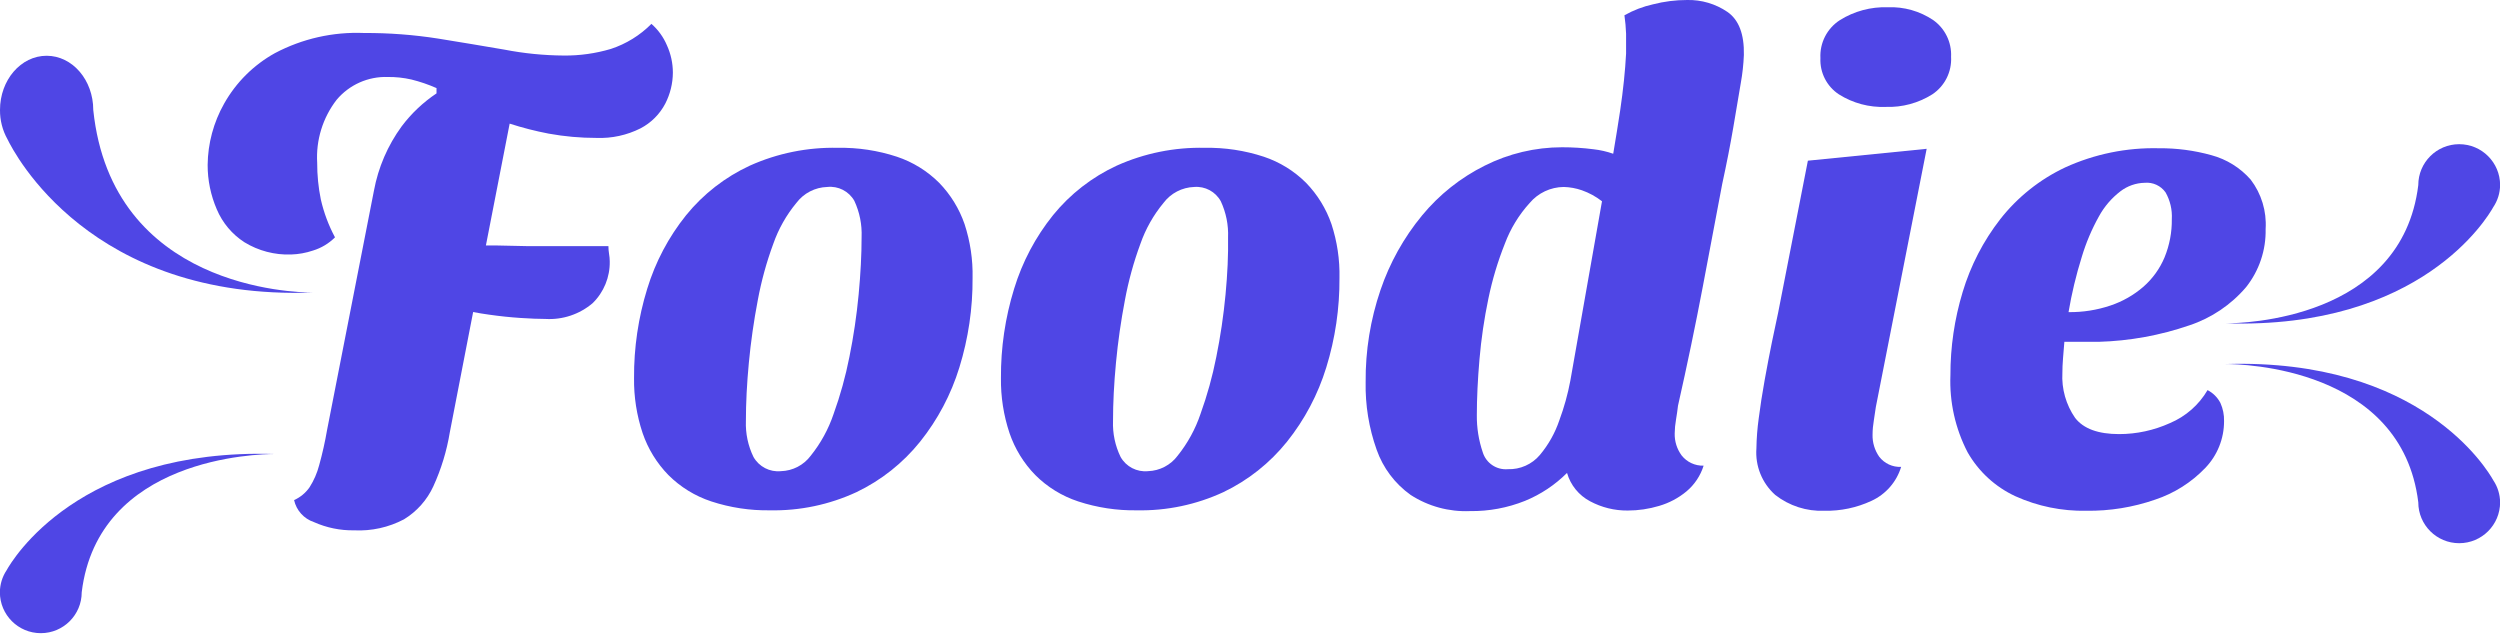
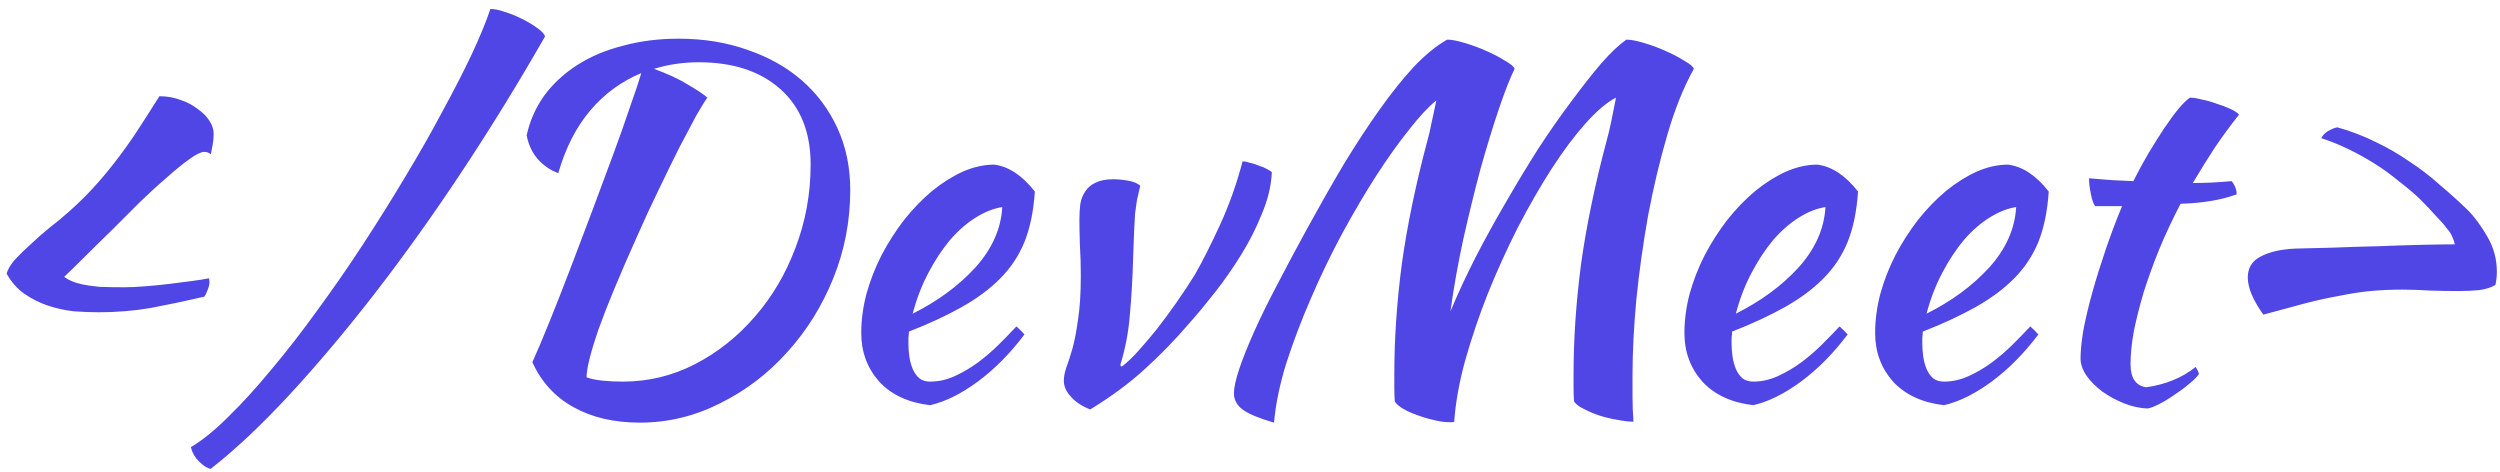
- <svg xmlns="http://www.w3.org/2000/svg" viewBox="0 0 227.31 57.6">
-   <defs>
-     <style>.cls-1{fill:#4f46e5;}</style>
-   </defs>
-   <g id="Layer_2" data-name="Layer 2">
-     <g id="Layer_1-2" data-name="Layer 1">
-       <path class="cls-1" d="M61.18,6.6a6.24,6.24,0,0,1-.69,2.82,5.3,5.3,0,0,1-2.25,2.25,8.2,8.2,0,0,1-4,.87,24.1,24.1,0,0,1-4.35-.39,29.49,29.49,0,0,1-3.55-.91L44.18,22.32l1,0,2.82.06,2.46,0,2.43,0,2.43,0a4.37,4.37,0,0,0,.06.72,4,4,0,0,1,.06.66,5.17,5.17,0,0,1-1.56,3.81A6.07,6.07,0,0,1,49.6,29q-.9,0-2.28-.09t-2.85-.3c-.51-.07-1-.15-1.45-.24L40.9,39.3a19.37,19.37,0,0,1-1.5,4.92,6.87,6.87,0,0,1-2.67,3,8.78,8.78,0,0,1-4.53,1,8.61,8.61,0,0,1-3.66-.75,2.73,2.73,0,0,1-1.8-2,3.4,3.4,0,0,0,1.41-1.17,7.07,7.07,0,0,0,.87-2,32.58,32.58,0,0,0,.72-3.21L34,17.34a14.33,14.33,0,0,1,2.52-5.85,13,13,0,0,1,3.17-3l0-.48a14,14,0,0,0-2.28-.78A9.14,9.14,0,0,0,35.26,7a5.82,5.82,0,0,0-4.65,2.07,8.54,8.54,0,0,0-1.77,5.73,16.35,16.35,0,0,0,.33,3.33,13.69,13.69,0,0,0,1.29,3.45,4.81,4.81,0,0,1-2,1.2,6.86,6.86,0,0,1-2,.36,7.61,7.61,0,0,1-4.23-1.11,6.62,6.62,0,0,1-2.52-3A10.11,10.11,0,0,1,18.88,15a11.58,11.58,0,0,1,1.5-5.58A11.93,11.93,0,0,1,25,4.83,15.91,15.91,0,0,1,33.1,3a42.27,42.27,0,0,1,6.75.51q3.15.51,6,1a29.38,29.38,0,0,0,5.4.54,14.54,14.54,0,0,0,4.29-.6,9.25,9.25,0,0,0,3.69-2.28,5.38,5.38,0,0,1,1.41,1.95A6,6,0,0,1,61.18,6.6Z" />
-       <path class="cls-1" d="M87.7,20.37a10.13,10.13,0,0,0-2.31-3.75,9.84,9.84,0,0,0-3.84-2.37,16.22,16.22,0,0,0-5.37-.81,18.51,18.51,0,0,0-8,1.62,16.25,16.25,0,0,0-5.79,4.5,20,20,0,0,0-3.54,6.69,26.91,26.91,0,0,0-1.2,8.13,15.15,15.15,0,0,0,.78,5,10.17,10.17,0,0,0,2.34,3.81,9.9,9.9,0,0,0,3.9,2.4,16.28,16.28,0,0,0,5.34.81,17.88,17.88,0,0,0,7.86-1.65,16.62,16.62,0,0,0,5.79-4.59,20.41,20.41,0,0,0,3.57-6.75,26.91,26.91,0,0,0,1.2-8.13A14.69,14.69,0,0,0,87.7,20.37Zm-9.63,6.42a54.58,54.58,0,0,1-.84,5.67,35.44,35.44,0,0,1-1.44,5.19,12.39,12.39,0,0,1-2.07,3.78A3.5,3.5,0,0,1,71,42.84a2.57,2.57,0,0,1-2.49-1.29,6.89,6.89,0,0,1-.69-3.27q0-2.46.27-5.31t.81-5.67a31.23,31.23,0,0,1,1.41-5.13,12.1,12.1,0,0,1,2.1-3.72A3.64,3.64,0,0,1,75.22,17a2.52,2.52,0,0,1,2.46,1.26,7.12,7.12,0,0,1,.66,3.3Q78.34,23.94,78.07,26.79Z" />
-       <path class="cls-1" d="M121.06,20.37a10.13,10.13,0,0,0-2.31-3.75,9.84,9.84,0,0,0-3.84-2.37,16.22,16.22,0,0,0-5.37-.81,18.51,18.51,0,0,0-8,1.62,16.25,16.25,0,0,0-5.79,4.5,20,20,0,0,0-3.54,6.69,26.91,26.91,0,0,0-1.2,8.13,15.15,15.15,0,0,0,.78,5,10.17,10.17,0,0,0,2.34,3.81,9.9,9.9,0,0,0,3.9,2.4,16.28,16.28,0,0,0,5.34.81,17.88,17.88,0,0,0,7.86-1.65,16.62,16.62,0,0,0,5.79-4.59,20.41,20.41,0,0,0,3.57-6.75,26.91,26.91,0,0,0,1.2-8.13A14.69,14.69,0,0,0,121.06,20.37Zm-9.63,6.42a54.58,54.58,0,0,1-.84,5.67,35.44,35.44,0,0,1-1.44,5.19,12.39,12.39,0,0,1-2.07,3.78,3.5,3.5,0,0,1-2.7,1.41,2.57,2.57,0,0,1-2.49-1.29,6.89,6.89,0,0,1-.69-3.27q0-2.46.27-5.31t.81-5.67a31.23,31.23,0,0,1,1.41-5.13,12.1,12.1,0,0,1,2.1-3.72A3.64,3.64,0,0,1,108.58,17,2.52,2.52,0,0,1,111,18.3a7.12,7.12,0,0,1,.66,3.3Q111.7,23.94,111.43,26.79Z" />
-       <path class="cls-1" d="M157.06,1.08A6.27,6.27,0,0,0,153.4,0a12.46,12.46,0,0,0-3.09.39,9.48,9.48,0,0,0-2.61,1,15.88,15.88,0,0,1,.15,1.68q0,.84,0,1.8-.12,2.34-.54,5.19c-.19,1.26-.4,2.56-.63,3.92a8.22,8.22,0,0,0-1.8-.41,22.48,22.48,0,0,0-2.85-.18A15.66,15.66,0,0,0,135,15.06a17.49,17.49,0,0,0-5.7,4.53,21.52,21.52,0,0,0-3.78,6.78,25.24,25.24,0,0,0-1.35,8.37,17.32,17.32,0,0,0,1,6.15A8.52,8.52,0,0,0,128.26,45a9.21,9.21,0,0,0,5.4,1.47,12.94,12.94,0,0,0,5-.93A11.63,11.63,0,0,0,142.48,43a4.24,4.24,0,0,0,2.1,2.58,7.1,7.1,0,0,0,3.42.84,9.93,9.93,0,0,0,2.85-.42,6.93,6.93,0,0,0,2.49-1.32,5,5,0,0,0,1.56-2.34,2.45,2.45,0,0,1-2-.93,3.24,3.24,0,0,1-.63-2,7.79,7.79,0,0,1,.12-1.26q.12-.72.18-1.26,1.26-5.58,2.25-10.8.91-4.86,1.77-9.36.6-2.76,1-5.1t.69-4.08A18.66,18.66,0,0,0,158.56,5Q158.62,2.16,157.06,1.08ZM142.78,34.62a21.92,21.92,0,0,1-1,3.6,9.79,9.79,0,0,1-1.77,3.15,3.65,3.65,0,0,1-2.91,1.29,2.19,2.19,0,0,1-2.28-1.53,10.13,10.13,0,0,1-.54-3.39q0-2.28.24-5.07a46.47,46.47,0,0,1,.81-5.52,29.78,29.78,0,0,1,1.5-5,11.48,11.48,0,0,1,2.25-3.69A4.11,4.11,0,0,1,142.18,17a5.46,5.46,0,0,1,1.65.3,6.45,6.45,0,0,1,1.83,1Z" />
-       <path class="cls-1" d="M165.88,46.44A6.8,6.8,0,0,1,161.41,45a5.16,5.16,0,0,1-1.71-4.23,22.39,22.39,0,0,1,.21-2.73q.21-1.65.54-3.48t.66-3.45q.33-1.62.57-2.7l2.7-13.8,10.8-1.08L170.56,37q-.06.48-.18,1.2a8.08,8.08,0,0,0-.12,1.32,3.36,3.36,0,0,0,.6,2,2.37,2.37,0,0,0,2,.93,5,5,0,0,1-2.7,3.09A9.64,9.64,0,0,1,165.88,46.44Zm5.58-36.72a7.43,7.43,0,0,1-4.26-1.14,3.74,3.74,0,0,1-1.68-3.3,3.87,3.87,0,0,1,1.77-3.45A7.72,7.72,0,0,1,171.64.66a6.9,6.9,0,0,1,4.14,1.17,3.86,3.86,0,0,1,1.62,3.33,3.84,3.84,0,0,1-1.71,3.42A7.46,7.46,0,0,1,171.46,9.72Z" />
-       <path class="cls-1" d="M189.7,46.44a14.92,14.92,0,0,1-6.45-1.32,9.68,9.68,0,0,1-4.35-4,14,14,0,0,1-1.56-7,25.9,25.9,0,0,1,1.11-7.56,20.3,20.3,0,0,1,3.42-6.63,16.39,16.39,0,0,1,5.91-4.71,19.39,19.39,0,0,1,8.52-1.74,17.2,17.2,0,0,1,4.77.63,7.26,7.26,0,0,1,3.57,2.22A6.7,6.7,0,0,1,206,20.82a8.21,8.21,0,0,1-1.77,5.28,11.55,11.55,0,0,1-5.16,3.48,27.76,27.76,0,0,1-8.25,1.5h-3.12q-.06.72-.12,1.47t-.06,1.35A6.56,6.56,0,0,0,188.68,38q1.14,1.47,4,1.47a11.22,11.22,0,0,0,4.62-1,7.2,7.2,0,0,0,3.42-3,2.74,2.74,0,0,1,1.17,1.17,3.79,3.79,0,0,1,.33,1.65,6.11,6.11,0,0,1-1.71,4.26,11.17,11.17,0,0,1-4.56,2.88A18.3,18.3,0,0,1,189.7,46.44Zm-1.62-18.06a11.45,11.45,0,0,0,3.81-.6,8.89,8.89,0,0,0,3-1.71,7.31,7.31,0,0,0,1.92-2.67,8.85,8.85,0,0,0,.66-3.48,4.41,4.41,0,0,0-.57-2.43,2.09,2.09,0,0,0-1.89-.87,3.75,3.75,0,0,0-2.22.78,7.22,7.22,0,0,0-1.95,2.28,18.43,18.43,0,0,0-1.56,3.69A38,38,0,0,0,188.08,28.38Z" />
-       <path class="cls-1" d="M28.45,26.6C8.18,27.33,1.29,13.91.68,12.66h0A5.35,5.35,0,0,1,0,10C0,7.27,1.9,5.07,4.24,5.07S8.48,7.27,8.48,10C10.17,26.18,26.72,26.6,28.45,26.6Z" />
-       <path class="cls-1" d="M25,41.28C7.17,40.73,1.13,50.9.6,51.85h0a3.65,3.65,0,0,0-.61,2,3.72,3.72,0,0,0,7.44,0C8.92,41.6,23.43,41.28,25,41.28Z" />
-       <path class="cls-1" d="M202.35,33.1c17.78-.55,23.82,9.62,24.35,10.57h0a3.66,3.66,0,0,1,.62,2,3.72,3.72,0,1,1-7.44,0C218.38,33.42,203.88,33.1,202.35,33.1Z" />
-       <path class="cls-1" d="M202.35,29.4c17.78.55,23.82-9.62,24.35-10.57h0a3.66,3.66,0,0,0,.62-2,3.72,3.72,0,1,0-7.44,0C218.38,29.08,203.88,29.4,202.35,29.4Z" />
-     </g>
-   </g>
+ <svg xmlns="http://www.w3.org/2000/svg" width="265" height="50" viewBox="0 0 265 50" fill="none">
+   <path d="M21.65 31.45C19.617 31.917 17.717 32.317 15.95 32.65C14.183 32.95 12.35 33.1 10.45 33.1C9.65 33.1 8.783 33.067 7.85 33C6.917 32.9 6 32.7 5.1 32.4C4.2 32.1 3.367 31.683 2.6 31.15C1.833 30.617 1.2 29.9 0.7 29C0.833 28.533 1.133 28.033 1.6 27.5C2.1 26.967 2.667 26.417 3.3 25.85C3.933 25.25 4.6 24.667 5.3 24.1C6.033 23.533 6.717 22.967 7.35 22.4C8.283 21.567 9.117 20.75 9.85 19.95C10.617 19.117 11.35 18.25 12.05 17.35C12.783 16.417 13.533 15.383 14.3 14.25C15.067 13.083 15.933 11.733 16.9 10.2C17.7 10.2 18.45 10.333 19.15 10.6C19.85 10.833 20.45 11.15 20.95 11.55C21.483 11.917 21.9 12.333 22.2 12.8C22.5 13.267 22.65 13.733 22.65 14.2C22.65 14.567 22.617 14.933 22.55 15.3C22.483 15.667 22.417 16.017 22.35 16.35C22.15 16.183 21.917 16.1 21.65 16.1C21.317 16.1 20.8 16.35 20.1 16.85C19.4 17.35 18.6 18 17.7 18.8C16.8 19.567 15.833 20.45 14.8 21.45C13.8 22.45 12.8 23.45 11.8 24.45C10.8 25.417 9.867 26.333 9 27.2C8.133 28.067 7.4 28.783 6.8 29.35C7.033 29.517 7.3 29.667 7.6 29.8C7.9 29.933 8.283 30.05 8.75 30.15C9.217 30.25 9.8 30.333 10.5 30.4C11.2 30.433 12.067 30.45 13.1 30.45C13.767 30.45 14.517 30.417 15.35 30.35C16.217 30.283 17.067 30.2 17.9 30.1C18.733 30 19.517 29.9 20.25 29.8C21.017 29.7 21.65 29.6 22.15 29.5C22.183 29.6 22.2 29.733 22.2 29.9C22.2 30.167 22.133 30.45 22 30.75C21.9 31.05 21.783 31.283 21.65 31.45ZM57.781 3.85C54.981 8.75 52.048 13.517 48.981 18.15C45.915 22.783 42.831 27.1 39.731 31.1C36.631 35.1 33.598 38.7 30.631 41.9C27.665 45.1 24.898 47.7 22.331 49.7C21.965 49.633 21.548 49.367 21.081 48.9C20.648 48.467 20.365 47.967 20.231 47.4C21.465 46.667 22.798 45.583 24.231 44.15C25.698 42.717 27.215 41.05 28.781 39.15C30.381 37.25 31.998 35.167 33.631 32.9C35.298 30.633 36.915 28.3 38.481 25.9C40.048 23.5 41.548 21.1 42.981 18.7C44.448 16.267 45.765 13.95 46.931 11.75C48.131 9.55 49.165 7.533 50.031 5.7C50.898 3.833 51.548 2.25 51.981 0.95C52.381 0.95 52.881 1.05 53.481 1.25C54.115 1.45 54.731 1.7 55.331 2C55.931 2.3 56.465 2.617 56.931 2.95C57.398 3.283 57.681 3.583 57.781 3.85ZM56.427 38.4C56.927 37.3 57.527 35.883 58.227 34.15C58.927 32.417 59.661 30.55 60.427 28.55C61.194 26.517 61.977 24.45 62.777 22.35C63.577 20.217 64.327 18.2 65.027 16.3C65.727 14.4 66.327 12.7 66.827 11.2C67.361 9.7 67.744 8.55 67.977 7.75C65.877 8.617 64.077 9.933 62.577 11.7C61.077 13.467 59.944 15.683 59.177 18.35C58.411 18.083 57.711 17.617 57.077 16.95C56.444 16.25 56.027 15.383 55.827 14.35C56.161 12.817 56.777 11.417 57.677 10.15C58.611 8.883 59.777 7.8 61.177 6.9C62.577 6 64.194 5.317 66.027 4.85C67.861 4.35 69.827 4.1 71.927 4.1C74.594 4.1 77.044 4.5 79.277 5.3C81.511 6.067 83.427 7.15 85.027 8.55C86.627 9.95 87.877 11.633 88.777 13.6C89.677 15.567 90.127 17.75 90.127 20.15C90.127 23.417 89.527 26.533 88.327 29.5C87.127 32.467 85.494 35.083 83.427 37.35C81.394 39.617 79.027 41.417 76.327 42.75C73.627 44.117 70.794 44.8 67.827 44.8C65.094 44.8 62.744 44.25 60.777 43.15C58.844 42.083 57.394 40.5 56.427 38.4ZM74.077 6.6C72.411 6.6 70.827 6.833 69.327 7.3C70.794 7.833 72.011 8.4 72.977 9C73.944 9.567 74.611 10.017 74.977 10.35C74.711 10.717 74.311 11.367 73.777 12.3C73.277 13.233 72.677 14.367 71.977 15.7C71.311 17.033 70.594 18.5 69.827 20.1C69.061 21.667 68.311 23.283 67.577 24.95C65.677 29.183 64.294 32.517 63.427 34.95C62.594 37.383 62.177 39.067 62.177 40C62.644 40.167 63.211 40.283 63.877 40.35C64.544 40.417 65.261 40.45 66.027 40.45C68.727 40.45 71.277 39.833 73.677 38.6C76.111 37.333 78.227 35.65 80.027 33.55C81.861 31.45 83.294 29.017 84.327 26.25C85.394 23.45 85.927 20.517 85.927 17.45C85.927 14.017 84.861 11.35 82.727 9.45C80.594 7.55 77.711 6.6 74.077 6.6ZM109.693 20.3C109.56 22.367 109.193 24.15 108.593 25.65C107.993 27.117 107.127 28.417 105.993 29.55C104.893 30.65 103.543 31.65 101.943 32.55C100.343 33.45 98.477 34.317 96.343 35.15C96.343 35.35 96.327 35.567 96.293 35.8C96.293 36 96.293 36.217 96.293 36.45C96.293 36.883 96.327 37.333 96.393 37.8C96.46 38.267 96.577 38.7 96.743 39.1C96.91 39.5 97.143 39.833 97.443 40.1C97.743 40.333 98.127 40.45 98.593 40.45C99.493 40.45 100.377 40.25 101.243 39.85C102.11 39.45 102.927 38.967 103.693 38.4C104.493 37.8 105.227 37.167 105.893 36.5C106.593 35.8 107.21 35.167 107.743 34.6C108.077 34.9 108.36 35.183 108.593 35.45C107.093 37.45 105.443 39.117 103.643 40.45C101.877 41.75 100.193 42.583 98.593 42.95C96.293 42.683 94.493 41.85 93.193 40.45C91.927 39.017 91.293 37.3 91.293 35.3C91.293 33.933 91.477 32.55 91.843 31.15C92.243 29.717 92.777 28.35 93.443 27.05C94.143 25.717 94.943 24.467 95.843 23.3C96.777 22.133 97.76 21.117 98.793 20.25C99.86 19.383 100.943 18.7 102.043 18.2C103.177 17.7 104.293 17.45 105.393 17.45C106.927 17.65 108.36 18.6 109.693 20.3ZM106.243 21.95C105.343 22.083 104.41 22.45 103.443 23.05C102.477 23.65 101.56 24.45 100.693 25.45C99.86 26.45 99.093 27.617 98.393 28.95C97.693 30.283 97.143 31.717 96.743 33.25C99.41 31.917 101.627 30.283 103.393 28.35C105.16 26.383 106.11 24.25 106.243 21.95ZM114.416 23.3C114.416 22.7 114.45 22.133 114.516 21.6C114.616 21.067 114.8 20.617 115.066 20.25C115.333 19.85 115.7 19.55 116.166 19.35C116.633 19.117 117.25 19 118.016 19C118.483 19 119 19.05 119.566 19.15C120.166 19.25 120.6 19.433 120.866 19.7C120.733 20.267 120.616 20.767 120.516 21.2C120.45 21.633 120.383 22.117 120.316 22.65C120.283 23.15 120.25 23.767 120.216 24.5C120.183 25.2 120.15 26.117 120.116 27.25C120.05 29.517 119.933 31.55 119.766 33.35C119.633 35.117 119.3 36.883 118.766 38.65C118.766 38.783 118.816 38.85 118.916 38.85C119.416 38.483 119.983 37.95 120.616 37.25C121.25 36.55 121.916 35.767 122.616 34.9C123.316 34 124.016 33.05 124.716 32.05C125.416 31.05 126.066 30.067 126.666 29.1C127.466 27.7 128.35 25.95 129.316 23.85C130.283 21.75 131.083 19.5 131.716 17.1C131.916 17.1 132.166 17.15 132.466 17.25C132.8 17.317 133.116 17.417 133.416 17.55C133.75 17.65 134.033 17.767 134.266 17.9C134.533 18.033 134.716 18.15 134.816 18.25C134.75 19.683 134.4 21.15 133.766 22.65C133.166 24.15 132.433 25.6 131.566 27C130.7 28.4 129.783 29.717 128.816 30.95C127.85 32.183 126.966 33.25 126.166 34.15C124.566 36.017 122.95 37.683 121.316 39.15C119.716 40.617 117.8 42.033 115.566 43.4C114.7 43.067 114.016 42.617 113.516 42.05C113.016 41.517 112.766 40.95 112.766 40.35C112.766 39.95 112.85 39.5 113.016 39C113.216 38.467 113.433 37.8 113.666 37C113.9 36.167 114.1 35.133 114.266 33.9C114.466 32.667 114.566 31.1 114.566 29.2C114.566 28.1 114.533 27 114.466 25.9C114.433 24.767 114.416 23.9 114.416 23.3ZM154.147 44.7C154.081 44.733 154.014 44.75 153.947 44.75C153.881 44.75 153.747 44.75 153.547 44.75C153.081 44.75 152.531 44.667 151.897 44.5C151.297 44.367 150.697 44.183 150.097 43.95C149.531 43.75 149.031 43.517 148.597 43.25C148.197 42.983 147.947 42.75 147.847 42.55C147.814 42.083 147.797 41.6 147.797 41.1C147.797 40.6 147.797 40.117 147.797 39.65C147.797 35.917 148.064 32.017 148.597 27.95C149.164 23.883 150.081 19.483 151.347 14.75C151.481 14.283 151.614 13.7 151.747 13C151.914 12.267 152.081 11.483 152.247 10.65C151.447 11.283 150.497 12.3 149.397 13.7C148.297 15.067 147.131 16.7 145.897 18.6C144.697 20.467 143.481 22.533 142.247 24.8C141.047 27.033 139.947 29.317 138.947 31.65C137.947 33.95 137.081 36.233 136.347 38.5C135.647 40.767 135.214 42.867 135.047 44.8C133.447 44.333 132.331 43.867 131.697 43.4C131.097 42.933 130.797 42.367 130.797 41.7C130.797 41.1 130.981 40.25 131.347 39.15C131.714 38.05 132.231 36.75 132.897 35.25C133.564 33.75 134.381 32.083 135.347 30.25C136.314 28.383 137.381 26.383 138.547 24.25C139.881 21.817 141.181 19.533 142.447 17.4C143.747 15.267 145.014 13.333 146.247 11.6C147.481 9.867 148.681 8.367 149.847 7.1C151.047 5.833 152.231 4.867 153.397 4.2C153.864 4.2 154.481 4.317 155.247 4.55C156.047 4.783 156.814 5.067 157.547 5.4C158.314 5.733 158.981 6.083 159.547 6.45C160.147 6.783 160.481 7.067 160.547 7.3C160.081 8.233 159.531 9.633 158.897 11.5C158.264 13.367 157.614 15.483 156.947 17.85C156.314 20.217 155.697 22.733 155.097 25.4C154.531 28.033 154.081 30.567 153.747 33C154.514 31.167 155.397 29.267 156.397 27.3C157.431 25.3 158.514 23.333 159.647 21.4C160.781 19.433 161.931 17.533 163.097 15.7C164.297 13.867 165.464 12.2 166.597 10.7C167.731 9.167 168.781 7.833 169.747 6.7C170.747 5.567 171.631 4.733 172.397 4.2C172.864 4.2 173.481 4.317 174.247 4.55C175.047 4.783 175.814 5.067 176.547 5.4C177.314 5.733 177.981 6.083 178.547 6.45C179.147 6.783 179.481 7.067 179.547 7.3C178.481 9.2 177.547 11.517 176.747 14.25C175.947 16.983 175.264 19.85 174.697 22.85C174.164 25.85 173.747 28.833 173.447 31.8C173.181 34.733 173.047 37.367 173.047 39.7C173.047 40.467 173.047 41.267 173.047 42.1C173.047 42.933 173.081 43.8 173.147 44.7C172.681 44.7 172.114 44.633 171.447 44.5C170.814 44.4 170.181 44.25 169.547 44.05C168.947 43.85 168.397 43.617 167.897 43.35C167.397 43.117 167.047 42.85 166.847 42.55C166.814 42.083 166.797 41.6 166.797 41.1C166.797 40.6 166.797 40.117 166.797 39.65C166.797 35.917 167.064 32.017 167.597 27.95C168.164 23.883 169.081 19.483 170.347 14.75C170.481 14.283 170.631 13.65 170.797 12.85C170.964 12.05 171.131 11.217 171.297 10.35C170.364 10.817 169.297 11.717 168.097 13.05C166.931 14.35 165.731 15.95 164.497 17.85C163.297 19.717 162.097 21.8 160.897 24.1C159.731 26.4 158.664 28.75 157.697 31.15C156.764 33.517 155.964 35.883 155.297 38.25C154.664 40.583 154.281 42.733 154.147 44.7ZM196.949 20.3C196.816 22.367 196.449 24.15 195.849 25.65C195.249 27.117 194.383 28.417 193.249 29.55C192.149 30.65 190.799 31.65 189.199 32.55C187.599 33.45 185.733 34.317 183.599 35.15C183.599 35.35 183.583 35.567 183.549 35.8C183.549 36 183.549 36.217 183.549 36.45C183.549 36.883 183.583 37.333 183.649 37.8C183.716 38.267 183.833 38.7 183.999 39.1C184.166 39.5 184.399 39.833 184.699 40.1C184.999 40.333 185.383 40.45 185.849 40.45C186.749 40.45 187.633 40.25 188.499 39.85C189.366 39.45 190.183 38.967 190.949 38.4C191.749 37.8 192.483 37.167 193.149 36.5C193.849 35.8 194.466 35.167 194.999 34.6C195.333 34.9 195.616 35.183 195.849 35.45C194.349 37.45 192.699 39.117 190.899 40.45C189.133 41.75 187.449 42.583 185.849 42.95C183.549 42.683 181.749 41.85 180.449 40.45C179.183 39.017 178.549 37.3 178.549 35.3C178.549 33.933 178.733 32.55 179.099 31.15C179.499 29.717 180.033 28.35 180.699 27.05C181.399 25.717 182.199 24.467 183.099 23.3C184.033 22.133 185.016 21.117 186.049 20.25C187.116 19.383 188.199 18.7 189.299 18.2C190.433 17.7 191.549 17.45 192.649 17.45C194.183 17.65 195.616 18.6 196.949 20.3ZM193.499 21.95C192.599 22.083 191.666 22.45 190.699 23.05C189.733 23.65 188.816 24.45 187.949 25.45C187.116 26.45 186.349 27.617 185.649 28.95C184.949 30.283 184.399 31.717 183.999 33.25C186.666 31.917 188.883 30.283 190.649 28.35C192.416 26.383 193.366 24.25 193.499 21.95ZM217.164 20.3C217.031 22.367 216.664 24.15 216.064 25.65C215.464 27.117 214.597 28.417 213.464 29.55C212.364 30.65 211.014 31.65 209.414 32.55C207.814 33.45 205.947 34.317 203.814 35.15C203.814 35.35 203.797 35.567 203.764 35.8C203.764 36 203.764 36.217 203.764 36.45C203.764 36.883 203.797 37.333 203.864 37.8C203.931 38.267 204.047 38.7 204.214 39.1C204.381 39.5 204.614 39.833 204.914 40.1C205.214 40.333 205.597 40.45 206.064 40.45C206.964 40.45 207.847 40.25 208.714 39.85C209.581 39.45 210.397 38.967 211.164 38.4C211.964 37.8 212.697 37.167 213.364 36.5C214.064 35.8 214.681 35.167 215.214 34.6C215.547 34.9 215.831 35.183 216.064 35.45C214.564 37.45 212.914 39.117 211.114 40.45C209.347 41.75 207.664 42.583 206.064 42.95C203.764 42.683 201.964 41.85 200.664 40.45C199.397 39.017 198.764 37.3 198.764 35.3C198.764 33.933 198.947 32.55 199.314 31.15C199.714 29.717 200.247 28.35 200.914 27.05C201.614 25.717 202.414 24.467 203.314 23.3C204.247 22.133 205.231 21.117 206.264 20.25C207.331 19.383 208.414 18.7 209.514 18.2C210.647 17.7 211.764 17.45 212.864 17.45C214.397 17.65 215.831 18.6 217.164 20.3ZM213.714 21.95C212.814 22.083 211.881 22.45 210.914 23.05C209.947 23.65 209.031 24.45 208.164 25.45C207.331 26.45 206.564 27.617 205.864 28.95C205.164 30.283 204.614 31.717 204.214 33.25C206.881 31.917 209.097 30.283 210.864 28.35C212.631 26.383 213.581 24.25 213.714 21.95ZM222.087 21.85C221.92 21.65 221.77 21.233 221.637 20.6C221.504 19.933 221.437 19.367 221.437 18.9C222.304 18.967 223.137 19.033 223.937 19.1C224.737 19.133 225.47 19.167 226.137 19.2C226.637 18.2 227.17 17.217 227.737 16.25C228.337 15.25 228.904 14.35 229.437 13.55C230.004 12.717 230.52 12.017 230.987 11.45C231.487 10.883 231.87 10.517 232.137 10.35C232.47 10.35 232.887 10.417 233.387 10.55C233.92 10.65 234.454 10.8 234.987 11C235.52 11.167 236.004 11.35 236.437 11.55C236.87 11.75 237.17 11.95 237.337 12.15C236.337 13.417 235.47 14.6 234.737 15.7C234.037 16.767 233.27 18 232.437 19.4C233.104 19.4 233.77 19.383 234.437 19.35C235.137 19.317 235.837 19.267 236.537 19.2C236.704 19.367 236.837 19.583 236.937 19.85C237.037 20.083 237.087 20.333 237.087 20.6C235.454 21.2 233.47 21.533 231.137 21.6C230.304 23.2 229.554 24.8 228.887 26.4C228.254 27.967 227.704 29.483 227.237 30.95C226.804 32.417 226.454 33.8 226.187 35.1C225.954 36.4 225.837 37.567 225.837 38.6C225.837 40.067 226.387 40.883 227.487 41.05C228.487 40.917 229.437 40.667 230.337 40.3C231.237 39.933 232.037 39.467 232.737 38.9C232.937 39.2 233.054 39.45 233.087 39.65C232.887 39.95 232.537 40.3 232.037 40.7C231.57 41.1 231.054 41.483 230.487 41.85C229.92 42.25 229.37 42.583 228.837 42.85C228.304 43.117 227.904 43.267 227.637 43.3C226.804 43.267 225.97 43.083 225.137 42.75C224.304 42.417 223.537 42 222.837 41.5C222.17 41 221.62 40.45 221.187 39.85C220.754 39.217 220.537 38.6 220.537 38C220.537 37.2 220.637 36.2 220.837 35C221.07 33.767 221.387 32.433 221.787 31C222.187 29.567 222.654 28.067 223.187 26.5C223.72 24.933 224.304 23.383 224.937 21.85H222.087ZM247.765 13.5C249.199 13.9 250.549 14.417 251.815 15.05C253.082 15.65 254.265 16.333 255.365 17.1C256.499 17.833 257.565 18.65 258.565 19.55C259.599 20.417 260.599 21.317 261.565 22.25C262.299 22.983 262.999 23.933 263.665 25.1C264.332 26.233 264.665 27.467 264.665 28.8C264.665 29.3 264.615 29.767 264.515 30.2C264.082 30.467 263.515 30.65 262.815 30.75C262.149 30.817 261.399 30.85 260.565 30.85C259.599 30.85 258.599 30.833 257.565 30.8C256.532 30.733 255.565 30.7 254.665 30.7C253.465 30.7 252.332 30.75 251.265 30.85C250.232 30.95 249.149 31.117 248.015 31.35C246.882 31.55 245.665 31.817 244.365 32.15C243.099 32.483 241.615 32.883 239.915 33.35C238.815 31.817 238.265 30.5 238.265 29.4C238.265 28.4 238.715 27.667 239.615 27.2C240.549 26.7 241.782 26.417 243.315 26.35C244.415 26.317 245.749 26.283 247.315 26.25C248.915 26.183 250.515 26.133 252.115 26.1C253.749 26.033 255.282 25.983 256.715 25.95C258.182 25.917 259.349 25.9 260.215 25.9C260.149 25.6 260.049 25.317 259.915 25.05C259.815 24.783 259.615 24.483 259.315 24.15C259.049 23.783 258.682 23.367 258.215 22.9C257.782 22.4 257.215 21.8 256.515 21.1C255.849 20.467 255.099 19.833 254.265 19.2C253.465 18.533 252.615 17.917 251.715 17.35C250.815 16.783 249.882 16.267 248.915 15.8C247.949 15.333 246.999 14.95 246.065 14.65C246.165 14.383 246.399 14.133 246.765 13.9C247.165 13.667 247.499 13.533 247.765 13.5Z" fill="#4F46E5" />
</svg>
